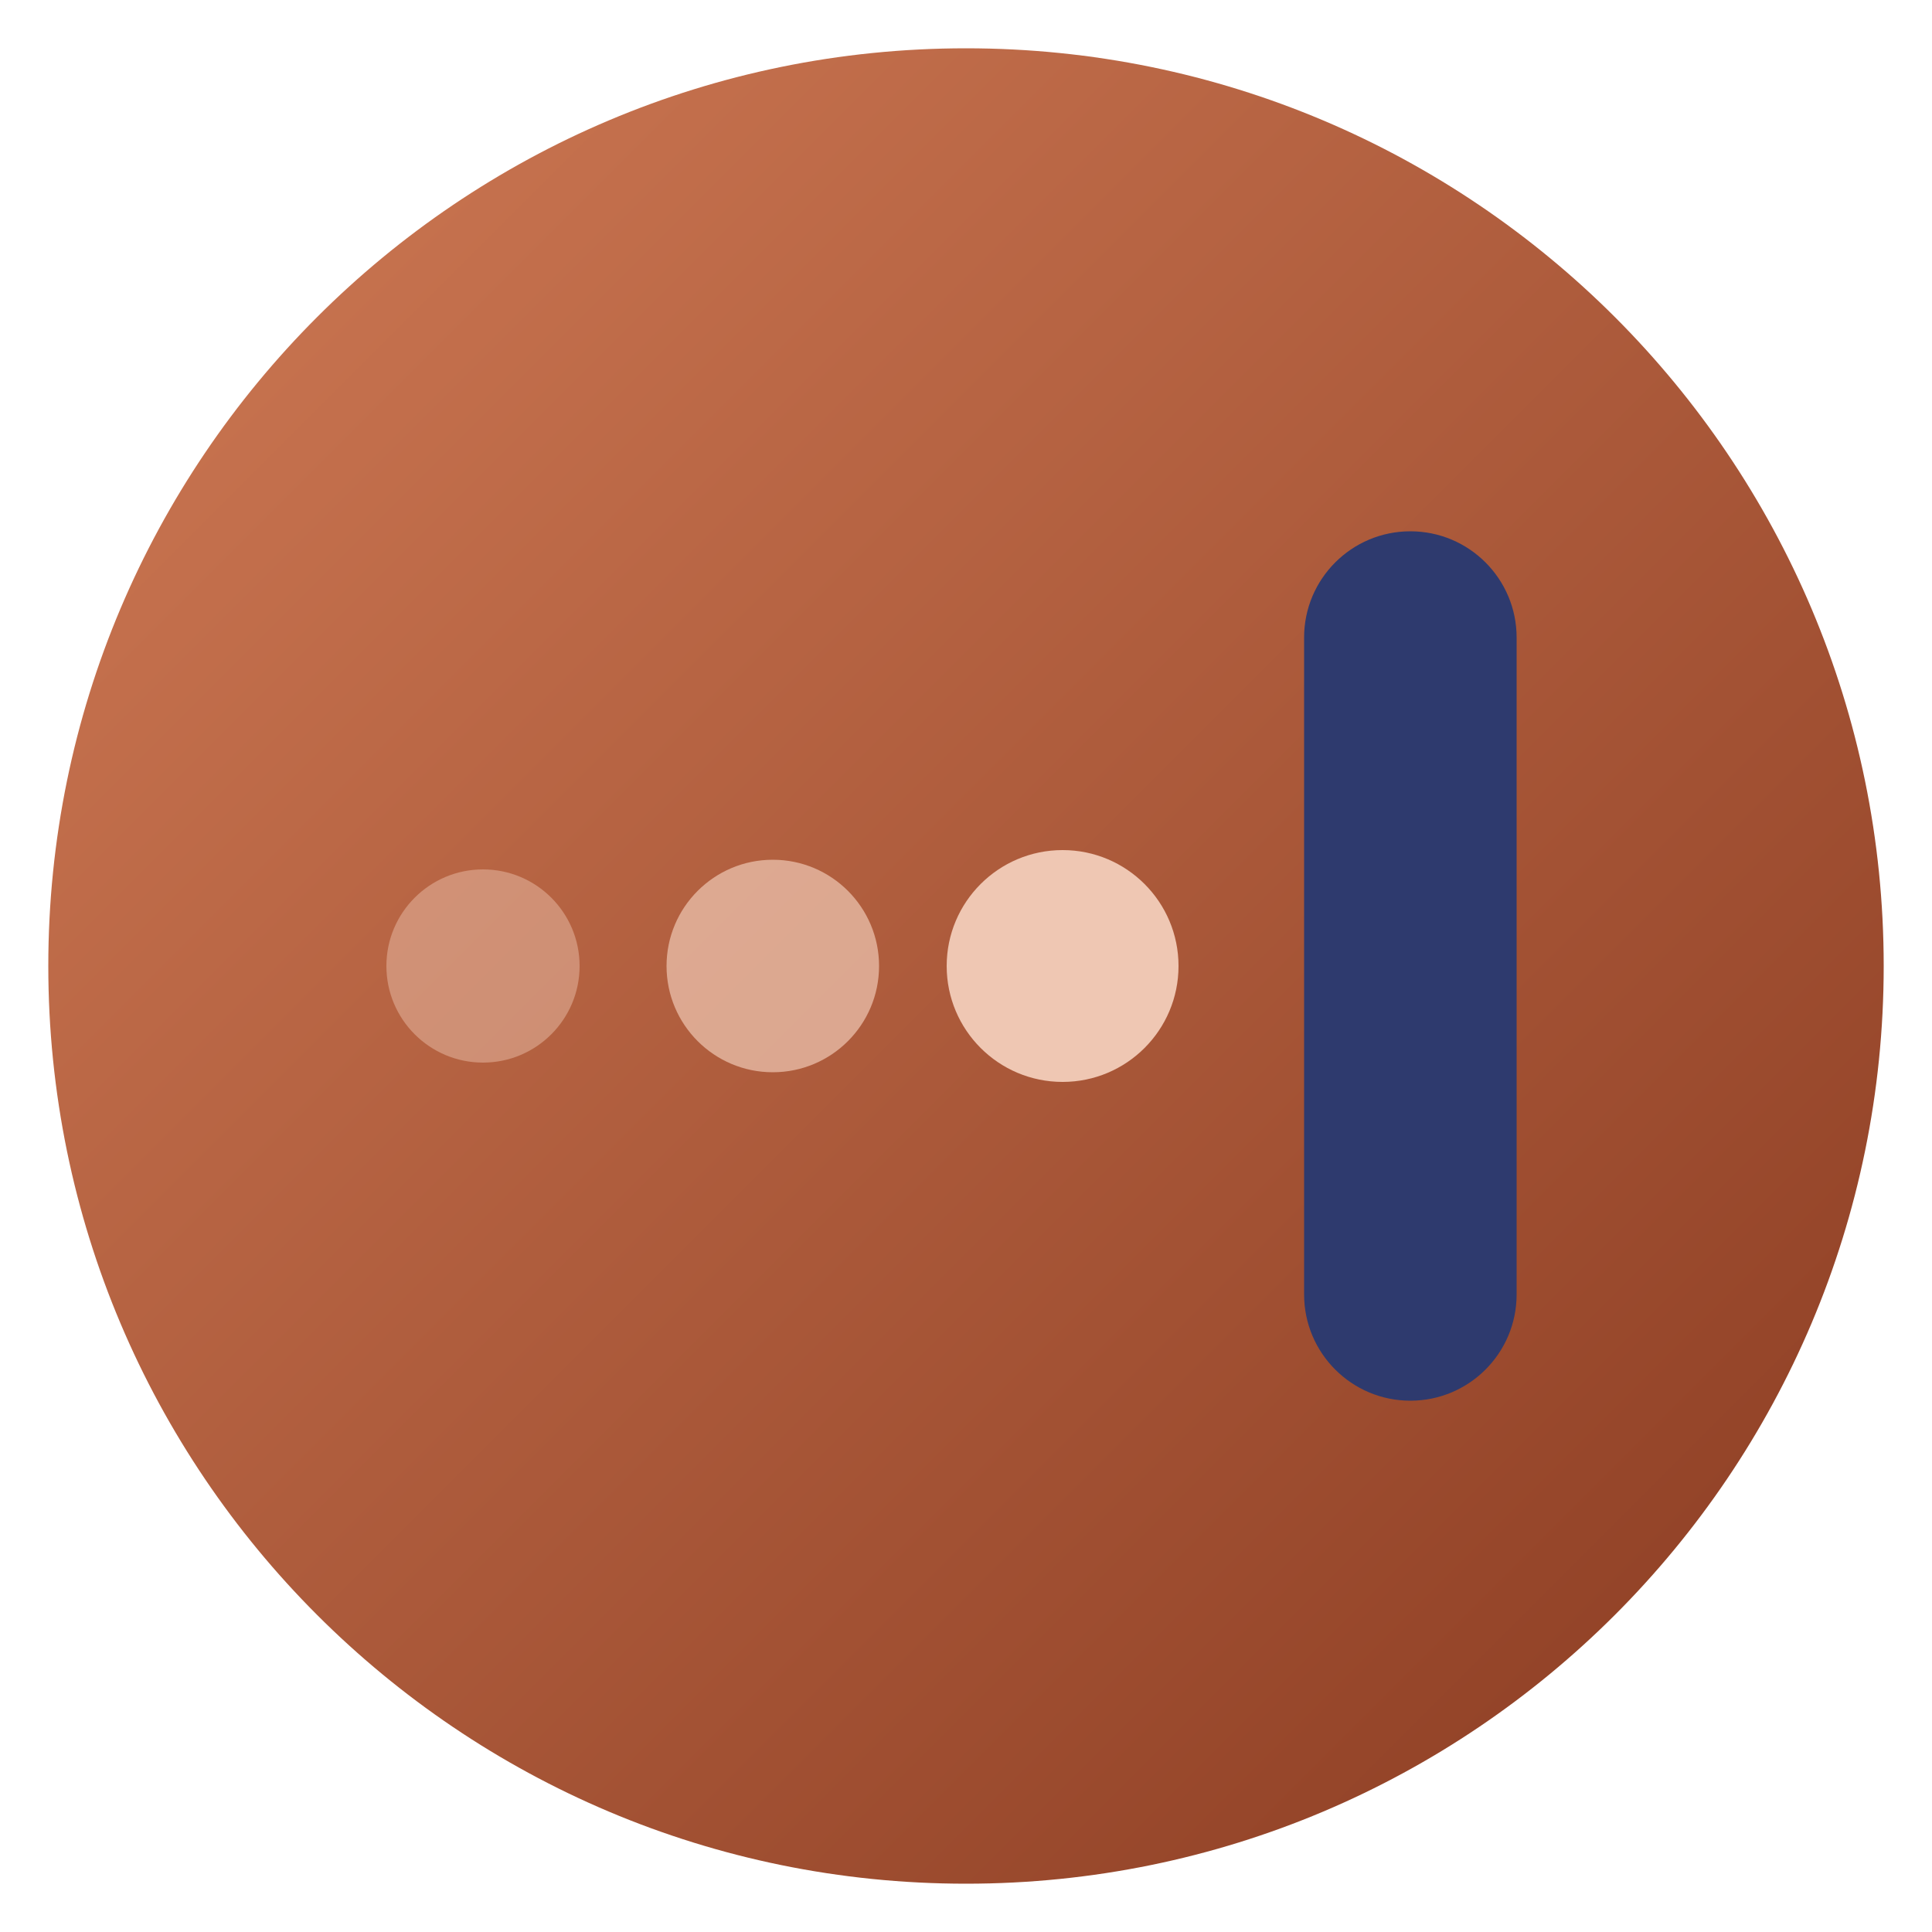
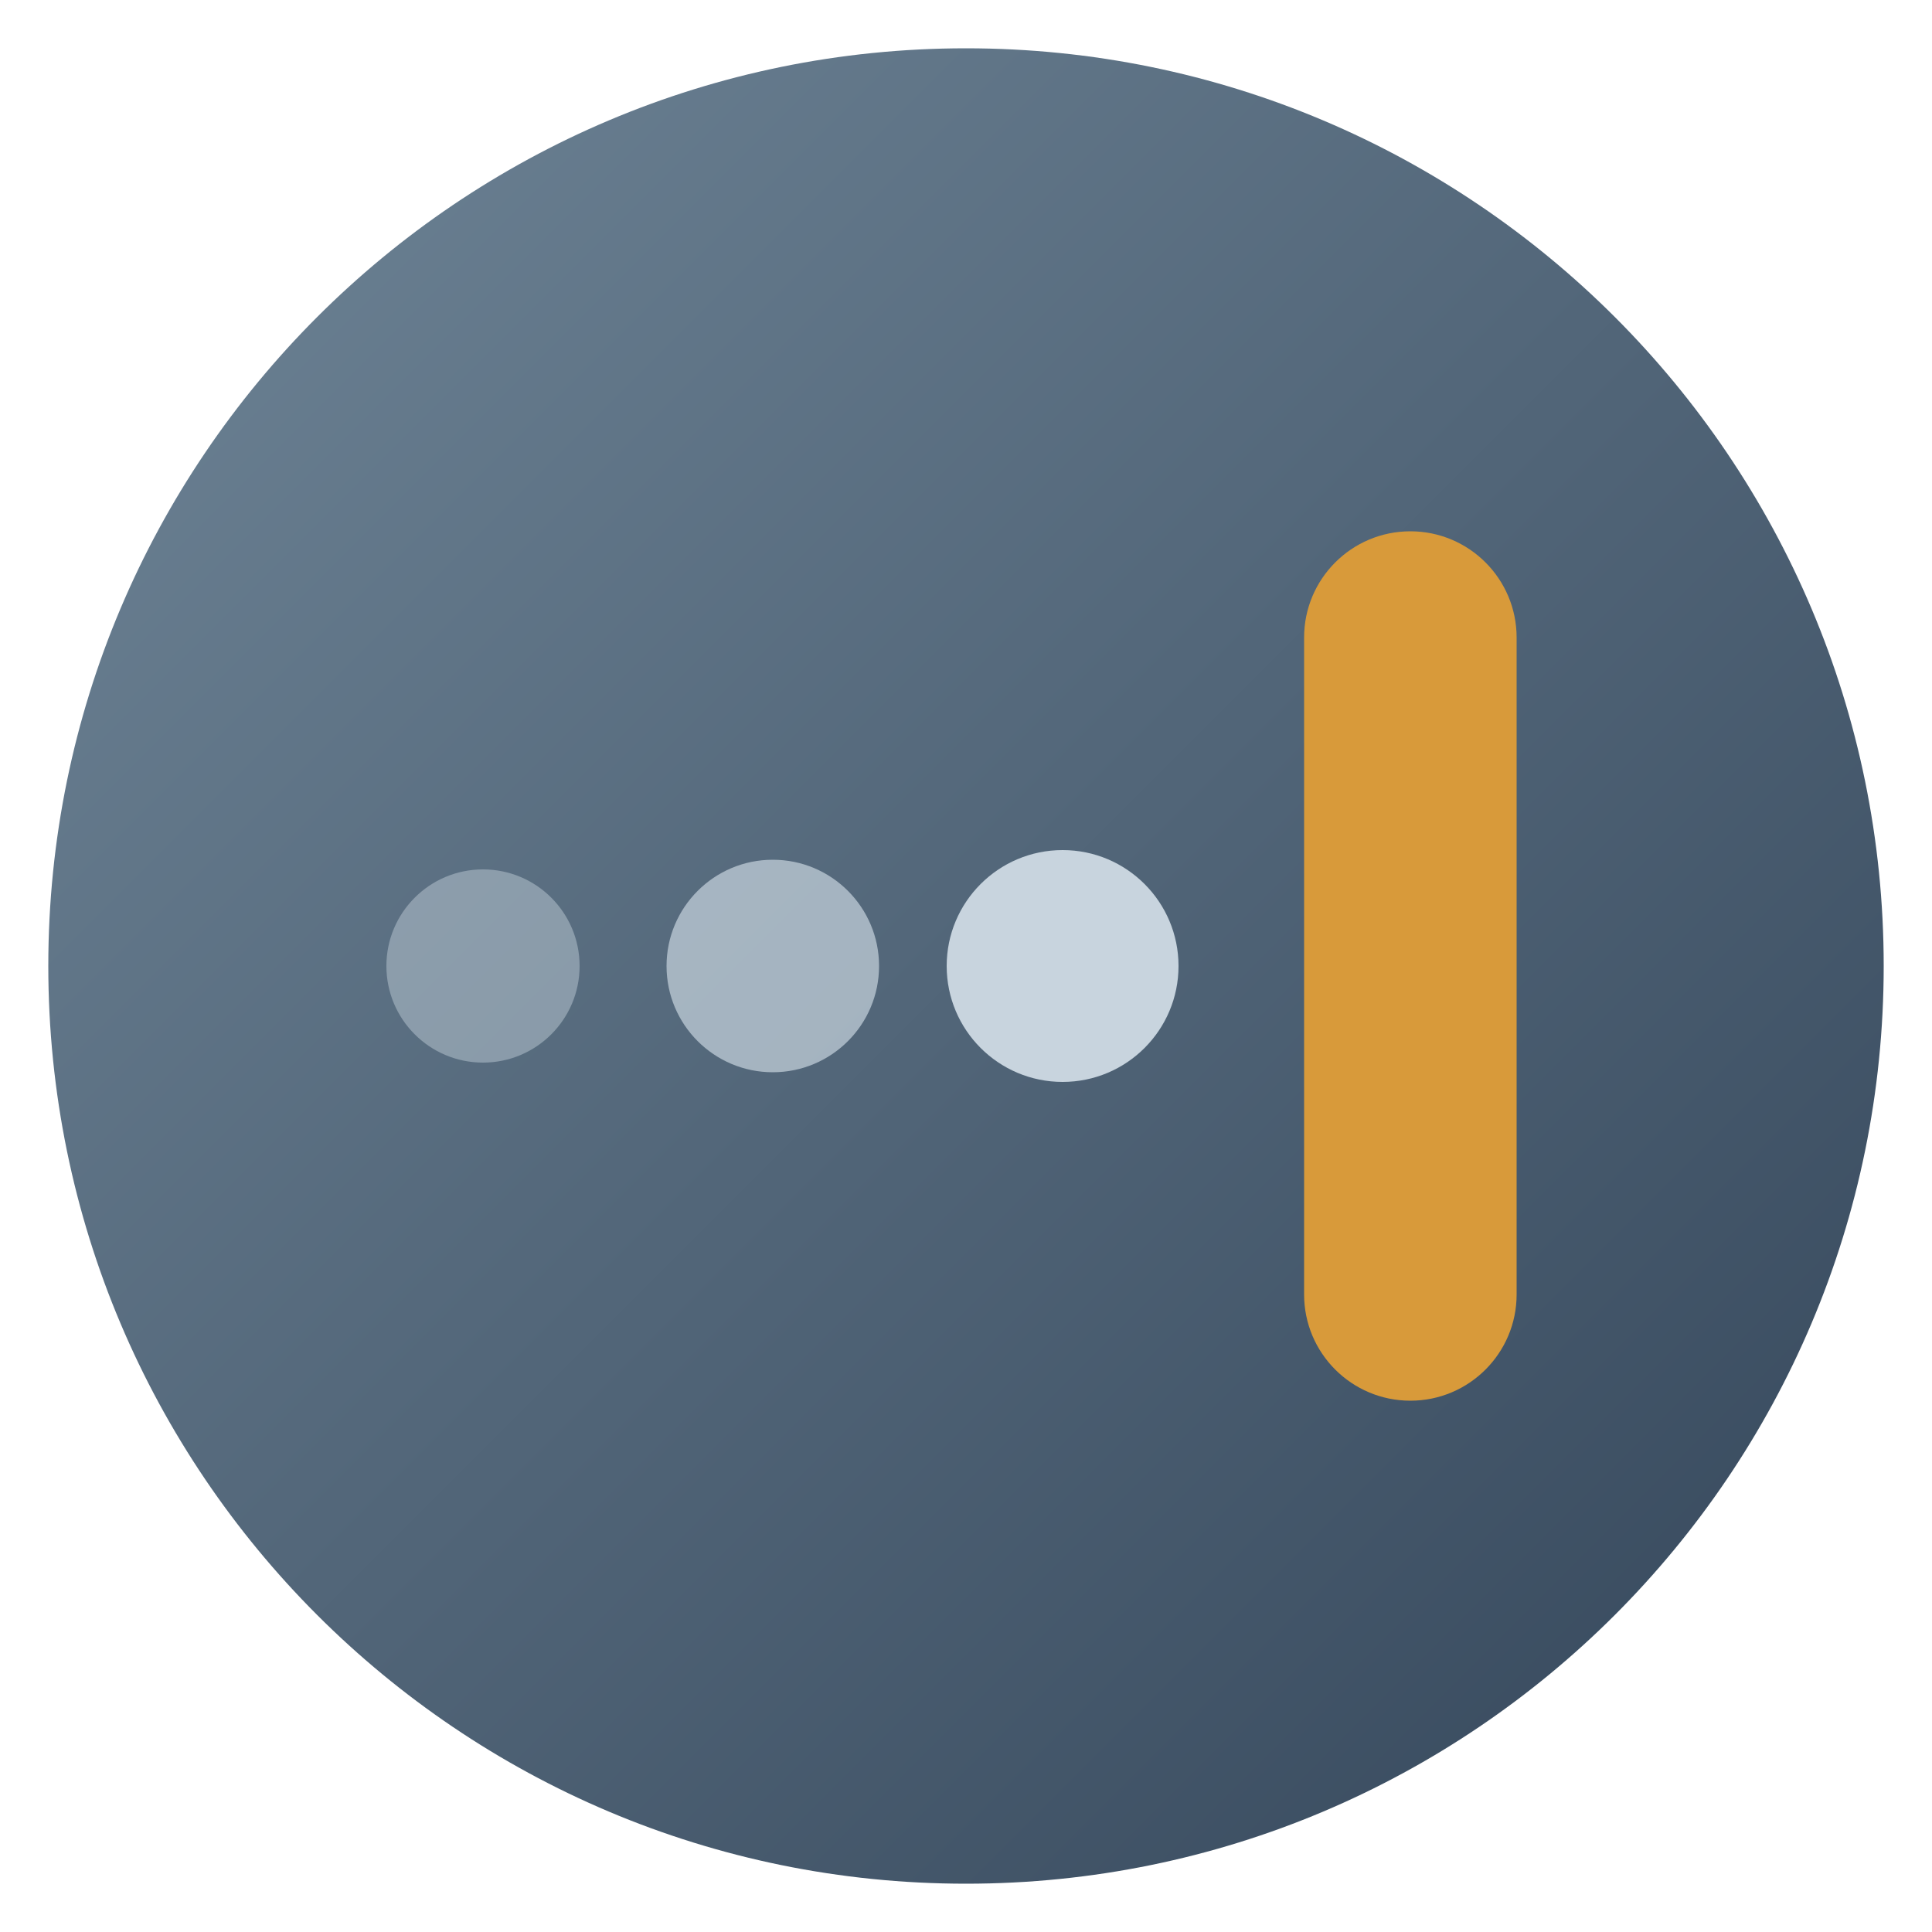
<svg xmlns="http://www.w3.org/2000/svg" viewBox="0 0 40 40" role="img" aria-label="Viraam">
  <defs>
    <linearGradient id="g" x1="0" y1="0" x2="1" y2="1">
-       <stop offset="0" stop-color="#CF7A55" />
-       <stop offset="1" stop-color="#8A3B21" />
+       <stop offset="0" stop-color="#6F8597" />
+       <stop offset="1" stop-color="#34465A" />
    </linearGradient>
  </defs>
  <circle cx="20" cy="20" r="19" fill="url(#g)" />
-   <circle cx="10" cy="20" r="2" fill="#EFC7B3" opacity=".45" />
-   <circle cx="16" cy="20" r="2.2" fill="#EFC7B3" opacity=".7" />
-   <circle cx="22" cy="20" r="2.4" fill="#EFC7B3" />
-   <rect x="27" y="11" width="4.4" height="18" rx="2.2" fill="#2E3A6E" />
+   <circle cx="10" cy="20" r="2" fill="#C8D4DE" opacity=".45" />
+   <circle cx="16" cy="20" r="2.2" fill="#C8D4DE" opacity=".7" />
+   <circle cx="22" cy="20" r="2.4" fill="#C8D4DE" />
+   <rect x="27" y="11" width="4.4" height="18" rx="2.2" fill="#D89A3A" />
</svg>
